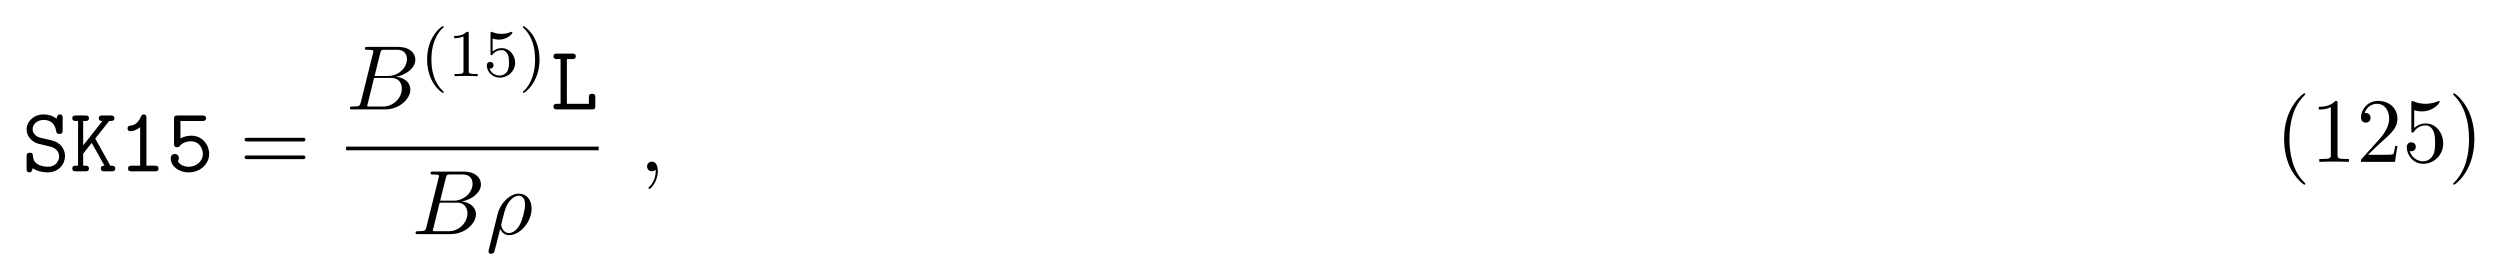
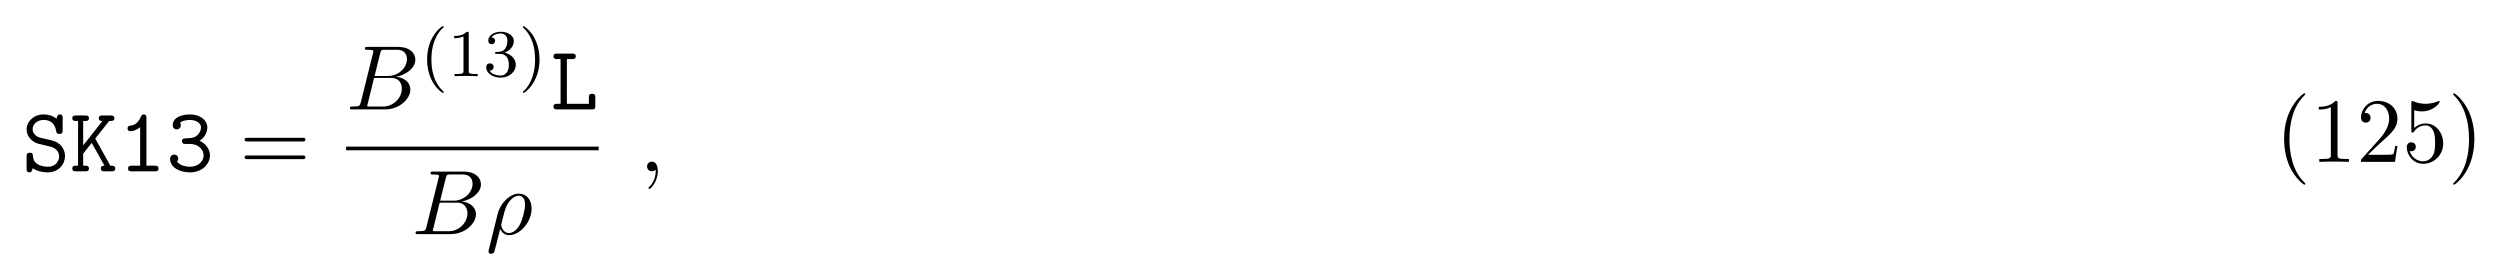
<svg xmlns="http://www.w3.org/2000/svg" xmlns:xlink="http://www.w3.org/1999/xlink" height="31pt" viewBox="0 0 298 31" width="298pt">
  <symbol id="a" overflow="visible">
    <path d="m3.234-2.984c.297.062 1.203.281 1.203 1.234 0 .562-.469 1.203-1.328 1.203-.312 0-.844-.047-1.281-.344-.453-.281-.5-.75-.516-.938 0-.188-.016-.391-.359-.391-.391 0-.391.234-.391.453v1.438c0 .172 0 .453.328.453.25 0 .312-.156.406-.5.438.328 1.109.5 1.797.5 1.266 0 2.047-.969 2.047-1.938 0-.703-.391-1.156-.516-1.297-.453-.438-.75-.516-1.594-.703l-.875-.203c-.469-.125-.875-.516-.875-1.016 0-.562.531-1.094 1.297-1.094 1.297 0 1.453 1.031 1.516 1.375.047.234.156.297.375.297.391 0 .391-.219.391-.438v-1.453c0-.172 0-.438-.328-.438-.266 0-.328.188-.406.516-.453-.391-1.031-.516-1.531-.516-1.203 0-2.031.859-2.031 1.781 0 .734.5 1.453 1.406 1.719.047.016 1.109.266 1.266.297zm0 0" />
  </symbol>
  <symbol id="b" overflow="visible">
    <path d="m3.016-3.906 1.656-2.094c.391 0 .625 0 .625-.344 0-.312-.297-.312-.453-.312h-.969c-.156 0-.438 0-.438.328s.297.328.438.328l-2.297 2.906v-2.906h.25c.156 0 .438 0 .438-.328s-.266-.328-.438-.328h-1.094c-.172 0-.453 0-.453.312 0 .344.281.344.453.344h.234v5.328h-.234c-.172 0-.453 0-.453.328 0 .344.281.344.453.344h1.094c.156 0 .438 0 .438-.328 0-.344-.266-.344-.438-.344h-.25v-1.438l1.016-1.281 1.531 2.719c-.156 0-.438 0-.438.328 0 .344.266.344.453.344h.812c.156 0 .453 0 .453-.328 0-.344-.266-.344-.578-.344-.016-.031-.062-.109-.078-.125zm0 0" />
  </symbol>
  <symbol id="c" overflow="visible">
    <path d="m3.391-6.344c0-.172 0-.438-.328-.438-.203 0-.266.125-.328.266-.406.922-.984 1.047-1.188 1.062-.172.016-.406.031-.406.344 0 .266.203.328.359.328.219 0 .656-.078 1.141-.484v4.594h-1c-.172 0-.438 0-.438.344 0 .328.281.328.438.328h2.75c.156 0 .438 0 .438-.328 0-.344-.266-.344-.438-.344h-1zm0 0" />
  </symbol>
  <symbol id="d" overflow="visible">
-     <path d="m3.016-4.25c-.375 0-.859.078-1.297.328v-2.078h2.609c.172 0 .438 0 .438-.328s-.266-.328-.438-.328h-2.938c-.359 0-.438.094-.438.438v2.906c0 .188 0 .438.359.438.188 0 .234-.047.328-.156.297-.344.734-.547 1.375-.547.891 0 1.375.797 1.375 1.5 0 .875-.766 1.531-1.688 1.531-.297 0-1-.078-1.312-.688.062-.047.141-.125.141-.344 0-.312-.25-.5-.469-.5-.172 0-.5.109-.5.531 0 .906.922 1.672 2.141 1.672 1.359 0 2.438-.984 2.438-2.203 0-1.094-.828-2.172-2.125-2.172zm0 0" />
+     <path d="m4-3.641c.609-.391.922-1.016.922-1.609 0-.797-.797-1.531-2.047-1.531-1.312 0-2.078.516-2.078 1.281 0 .359.266.5.484.5.234 0 .484-.188.484-.484 0-.156-.062-.266-.094-.297.328-.344 1.109-.344 1.203-.344.75 0 1.297.406 1.297.891 0 .328-.172.703-.469.953-.344.281-.609.297-1.016.328-.609.031-.781.031-.781.359s.266.328.438.328h.5c1.078 0 1.641.734 1.641 1.375 0 .656-.609 1.344-1.609 1.344-.438 0-1.266-.125-1.562-.625.062-.062.141-.125.141-.344 0-.266-.203-.484-.484-.484-.25 0-.484.172-.484.516 0 .969 1.047 1.609 2.391 1.609 1.438 0 2.359-1.016 2.359-2.016 0-.781-.516-1.422-1.234-1.75zm0 0" />
  </symbol>
  <symbol id="e" overflow="visible">
    <path d="m1.938-6h.609c.156 0 .453 0 .453-.328s-.281-.328-.453-.328h-1.766c-.172 0-.438 0-.438.328s.281.328.438.328h.406v5.328h-.406c-.172 0-.438 0-.438.344 0 .328.281.328.438.328h4.109c.359 0 .438-.094.438-.453v-.969c0-.219 0-.438-.375-.438-.391 0-.391.219-.391.438v.75h-2.625zm0 0" />
  </symbol>
  <symbol id="f" overflow="visible">
    <path d="m7.5-3.562c.156 0 .359 0 .359-.219s-.203-.219-.359-.219h-6.531c-.156 0-.359 0-.359.219s.203.219.375.219zm0 2.109c.156 0 .359 0 .359-.219s-.203-.219-.359-.219h-6.516c-.172 0-.375 0-.375.219s.203.219.359.219zm0 0" />
  </symbol>
  <symbol id="g" overflow="visible">
    <path d="m3.609 2.625c0-.047 0-.062-.188-.25-1.359-1.375-1.703-3.438-1.703-5.094 0-1.906.406-3.797 1.75-5.172.141-.125.141-.141.141-.188 0-.062-.047-.094-.109-.094-.109 0-1.094.734-1.734 2.125-.562 1.188-.688 2.406-.688 3.328 0 .844.125 2.156.719 3.391.656 1.344 1.594 2.047 1.703 2.047.062 0 .109-.031.109-.094zm0 0" />
  </symbol>
  <symbol id="h" overflow="visible">
    <path d="m3.203-6.984c0-.25 0-.281-.25-.281-.672.703-1.641.703-1.984.703v.328c.219 0 .859 0 1.438-.281v5.656c0 .391-.047.516-1.016.516h-.359v.344c.391-.031 1.328-.031 1.766-.031s1.391 0 1.766.031v-.344h-.344c-.984 0-1.016-.109-1.016-.516zm0 0" />
  </symbol>
  <symbol id="i" overflow="visible">
    <path d="m1.391-.844 1.156-1.125c1.703-1.5 2.344-2.094 2.344-3.172 0-1.25-.969-2.125-2.312-2.125-1.219 0-2.031 1-2.031 1.969 0 .625.547.625.578.625.188 0 .562-.141.562-.578 0-.297-.188-.578-.578-.578-.078 0-.109 0-.141.016.25-.703.844-1.109 1.469-1.109 1 0 1.469.875 1.469 1.781 0 .859-.547 1.734-1.141 2.406l-2.094 2.328c-.125.125-.125.141-.125.406h4.047l.297-1.891h-.266c-.062.312-.125.797-.234.969-.078.078-.797.078-1.047.078zm0 0" />
  </symbol>
  <symbol id="j" overflow="visible">
    <path d="m4.891-2.188c0-1.297-.891-2.391-2.062-2.391-.531 0-1 .172-1.391.547v-2.125c.219.078.578.141.922.141 1.344 0 2.109-.984 2.109-1.125 0-.062-.031-.125-.109-.125 0 0-.031 0-.078.031-.219.109-.766.312-1.484.312-.438 0-.938-.062-1.453-.297-.094-.031-.109-.031-.141-.031-.109 0-.109.078-.109.266v3.219c0 .203 0 .281.156.281.078 0 .109-.031.141-.094.125-.172.531-.766 1.406-.766.578 0 .844.5.938.703.172.406.188.828.188 1.375 0 .375 0 1.031-.25 1.484-.266.438-.672.719-1.172.719-.797 0-1.422-.578-1.609-1.219.031 0 .062.016.188.016.359 0 .547-.266.547-.531s-.188-.531-.547-.531c-.156 0-.531.078-.531.578 0 .938.75 1.984 1.969 1.984 1.266 0 2.375-1.047 2.375-2.422zm0 0" />
  </symbol>
  <symbol id="k" overflow="visible">
    <path d="m3.156-2.719c0-.859-.125-2.172-.719-3.406-.656-1.344-1.594-2.047-1.703-2.047-.062 0-.109.031-.109.094 0 .047 0 .062.203.266 1.062 1.078 1.688 2.812 1.688 5.094 0 1.859-.406 3.781-1.75 5.156-.141.125-.141.141-.141.188 0 .062.047.094.109.094.109 0 1.094-.734 1.734-2.125.547-1.188.688-2.406.688-3.312zm0 0" />
  </symbol>
  <symbol id="l" overflow="visible">
    <path d="m1.75-.844c-.109.422-.141.5-1 .5-.188 0-.297 0-.297.219 0 .125.109.125.297.125h3.891c1.734 0 3.016-1.281 3.016-2.359 0-.781-.625-1.422-1.688-1.531 1.125-.203 2.281-1.016 2.281-2.047 0-.812-.719-1.516-2.031-1.516h-3.672c-.203 0-.312 0-.312.219 0 .125.094.125.312.125.016 0 .219 0 .406.016.203.031.297.031.297.172 0 .047-.016.078-.047.219zm1.641-3.141.672-2.719c.109-.375.125-.406.594-.406h1.406c.969 0 1.188.641 1.188 1.125 0 .953-.938 2-2.266 2zm-.484 3.641c-.156 0-.188 0-.25 0-.109-.016-.141-.031-.141-.109 0-.031 0-.062.062-.25l.75-3.047h2.062c1.047 0 1.25.812 1.25 1.281 0 1.078-.969 2.125-2.25 2.125zm0 0" />
  </symbol>
  <symbol id="m" overflow="visible">
    <path d="m.359 1.891c-.031.125-.031.156-.031.172 0 .156.125.297.297.297.234 0 .375-.203.391-.234.047-.094.406-1.562.703-2.734.219.438.562.734 1.078.734 1.266 0 2.672-1.547 2.672-3.172 0-1.156-.719-1.781-1.516-1.781-1.047 0-2.203 1.094-2.531 2.422zm2.422-2.016c-.766 0-.938-.875-.938-.969 0-.047.047-.266.094-.406.297-1.219.406-1.609.641-2.047.469-.797 1.016-1.031 1.359-1.031.406 0 .75.312.75 1.062 0 .609-.312 1.828-.609 2.359-.359.688-.875 1.031-1.297 1.031zm0 0" />
  </symbol>
  <symbol id="n" overflow="visible">
    <path d="m2.219-.016c0-.719-.281-1.141-.703-1.141-.359 0-.578.266-.578.578 0 .297.219.578.578.578.125 0 .266-.047.375-.141.047-.016.047-.031.062-.031s.016.016.016.156c0 .812-.375 1.469-.734 1.828-.125.125-.125.141-.125.172 0 .078.062.125.109.125.125 0 1-.844 1-2.125zm0 0" />
  </symbol>
  <symbol id="o" overflow="visible">
    <path d="m2.656 1.984c.062 0 .156 0 .156-.094 0-.031 0-.031-.109-.141-1.094-1.031-1.359-2.5-1.359-3.734 0-2.297.938-3.375 1.344-3.75.125-.094.125-.109.125-.141 0-.047-.031-.094-.109-.094-.125 0-.531.406-.594.469-1.062 1.125-1.281 2.547-1.281 3.516 0 1.781.734 3.219 1.828 3.969zm0 0" />
  </symbol>
  <symbol id="p" overflow="visible">
    <path d="m2.5-5.078c0-.219-.016-.219-.234-.219-.328.312-.75.5-1.5.5v.266c.219 0 .641 0 1.109-.203v4.078c0 .297-.031.391-.781.391h-.281v.266c.328-.031 1.016-.031 1.375-.031s1.047 0 1.375.031v-.266h-.281c-.75 0-.781-.094-.781-.391zm0 0" />
  </symbol>
  <symbol id="q" overflow="visible">
-     <path d="m1.109-4.484c.109.031.422.125.766.125 1 0 1.594-.703 1.594-.828 0-.094-.047-.109-.094-.109-.016 0-.031 0-.094.031-.312.125-.688.219-1.109.219-.469 0-.859-.109-1.109-.219-.078-.031-.094-.031-.109-.031-.094 0-.094.078-.094.234v2.328c0 .141 0 .234.125.234.062 0 .078-.031.125-.094.094-.109.391-.516 1.078-.516.438 0 .656.359.734.516.125.281.141.656.141.953s0 .734-.219 1.078c-.156.25-.484.484-.906.484-.516 0-1.016-.312-1.203-.844.016.016.078.016.078.016.219 0 .406-.141.406-.391 0-.297-.234-.406-.391-.406s-.406.078-.406.422c0 .719.625 1.453 1.531 1.453 1 0 1.844-.781 1.844-1.766 0-.922-.672-1.75-1.609-1.75-.391 0-.766.125-1.078.406zm0 0" />
+     <path d="m2.016-2.656c.625 0 1.031.453 1.031 1.297 0 1-.562 1.281-.984 1.281-.438 0-1.047-.156-1.328-.578.297 0 .5-.188.5-.438 0-.266-.188-.438-.453-.438-.203 0-.438.125-.438.453 0 .75.812 1.25 1.734 1.25 1.047 0 1.797-.734 1.797-1.531 0-.672-.531-1.266-1.344-1.453.625-.219 1.109-.75 1.109-1.391s-.719-1.094-1.547-1.094c-.859 0-1.5.453-1.5 1.062 0 .297.188.422.406.422.25 0 .406-.172.406-.406 0-.297-.266-.406-.438-.406.344-.438.953-.469 1.094-.469.203 0 .812.062.812.891 0 .547-.234.891-.344 1.016-.234.25-.422.266-.906.297-.156 0-.219.016-.219.125s.078.109.219.109zm0 0" />
  </symbol>
  <symbol id="r" overflow="visible">
    <path d="m2.469-1.984c0-.766-.141-1.672-.625-2.609-.391-.734-1.125-1.375-1.266-1.375-.078 0-.094.047-.094.094 0 .031 0 .047.094.141 1.109 1.062 1.359 2.516 1.359 3.75 0 2.281-.938 3.359-1.344 3.734-.109.094-.109.109-.109.141 0 .047.016.094.094.094.125 0 .531-.406.594-.469 1.062-1.125 1.297-2.547 1.297-3.5zm0 0" />
  </symbol>
  <g>
    <use x="2.609" xlink:href="#a" y="20.423" />
    <use x="8.336" xlink:href="#b" y="20.423" />
    <use x="14.064" xlink:href="#c" y="20.423" />
    <use x="19.791" xlink:href="#d" y="20.423" />
  </g>
  <use x="28.548" xlink:href="#f" y="20.423" />
  <use x="41.259" xlink:href="#l" y="13.043" />
  <g>
    <use x="50.081" xlink:href="#o" y="9.084" />
    <use x="53.374" xlink:href="#p" y="9.084" />
    <use x="57.609" xlink:href="#q" y="9.084" />
    <use x="61.843" xlink:href="#r" y="9.084" />
  </g>
  <use x="65.634" xlink:href="#e" y="13.043" />
  <path d="m-.001.001h30.102" fill="none" stroke="#000" stroke-miterlimit="10" stroke-width=".436" transform="matrix(1 0 0 -1 41.259 17.696)" />
  <use x="49.079" xlink:href="#l" y="27.906" />
  <use x="57.899" xlink:href="#m" y="27.906" />
  <use x="76.193" xlink:href="#n" y="20.423" />
  <g>
    <use x="271.186" xlink:href="#g" y="19.294" />
    <use x="275.429" xlink:href="#h" y="19.294" />
    <use x="280.883" xlink:href="#i" y="19.294" />
    <use x="286.338" xlink:href="#j" y="19.294" />
    <use x="291.792" xlink:href="#k" y="19.294" />
  </g>
</svg>
